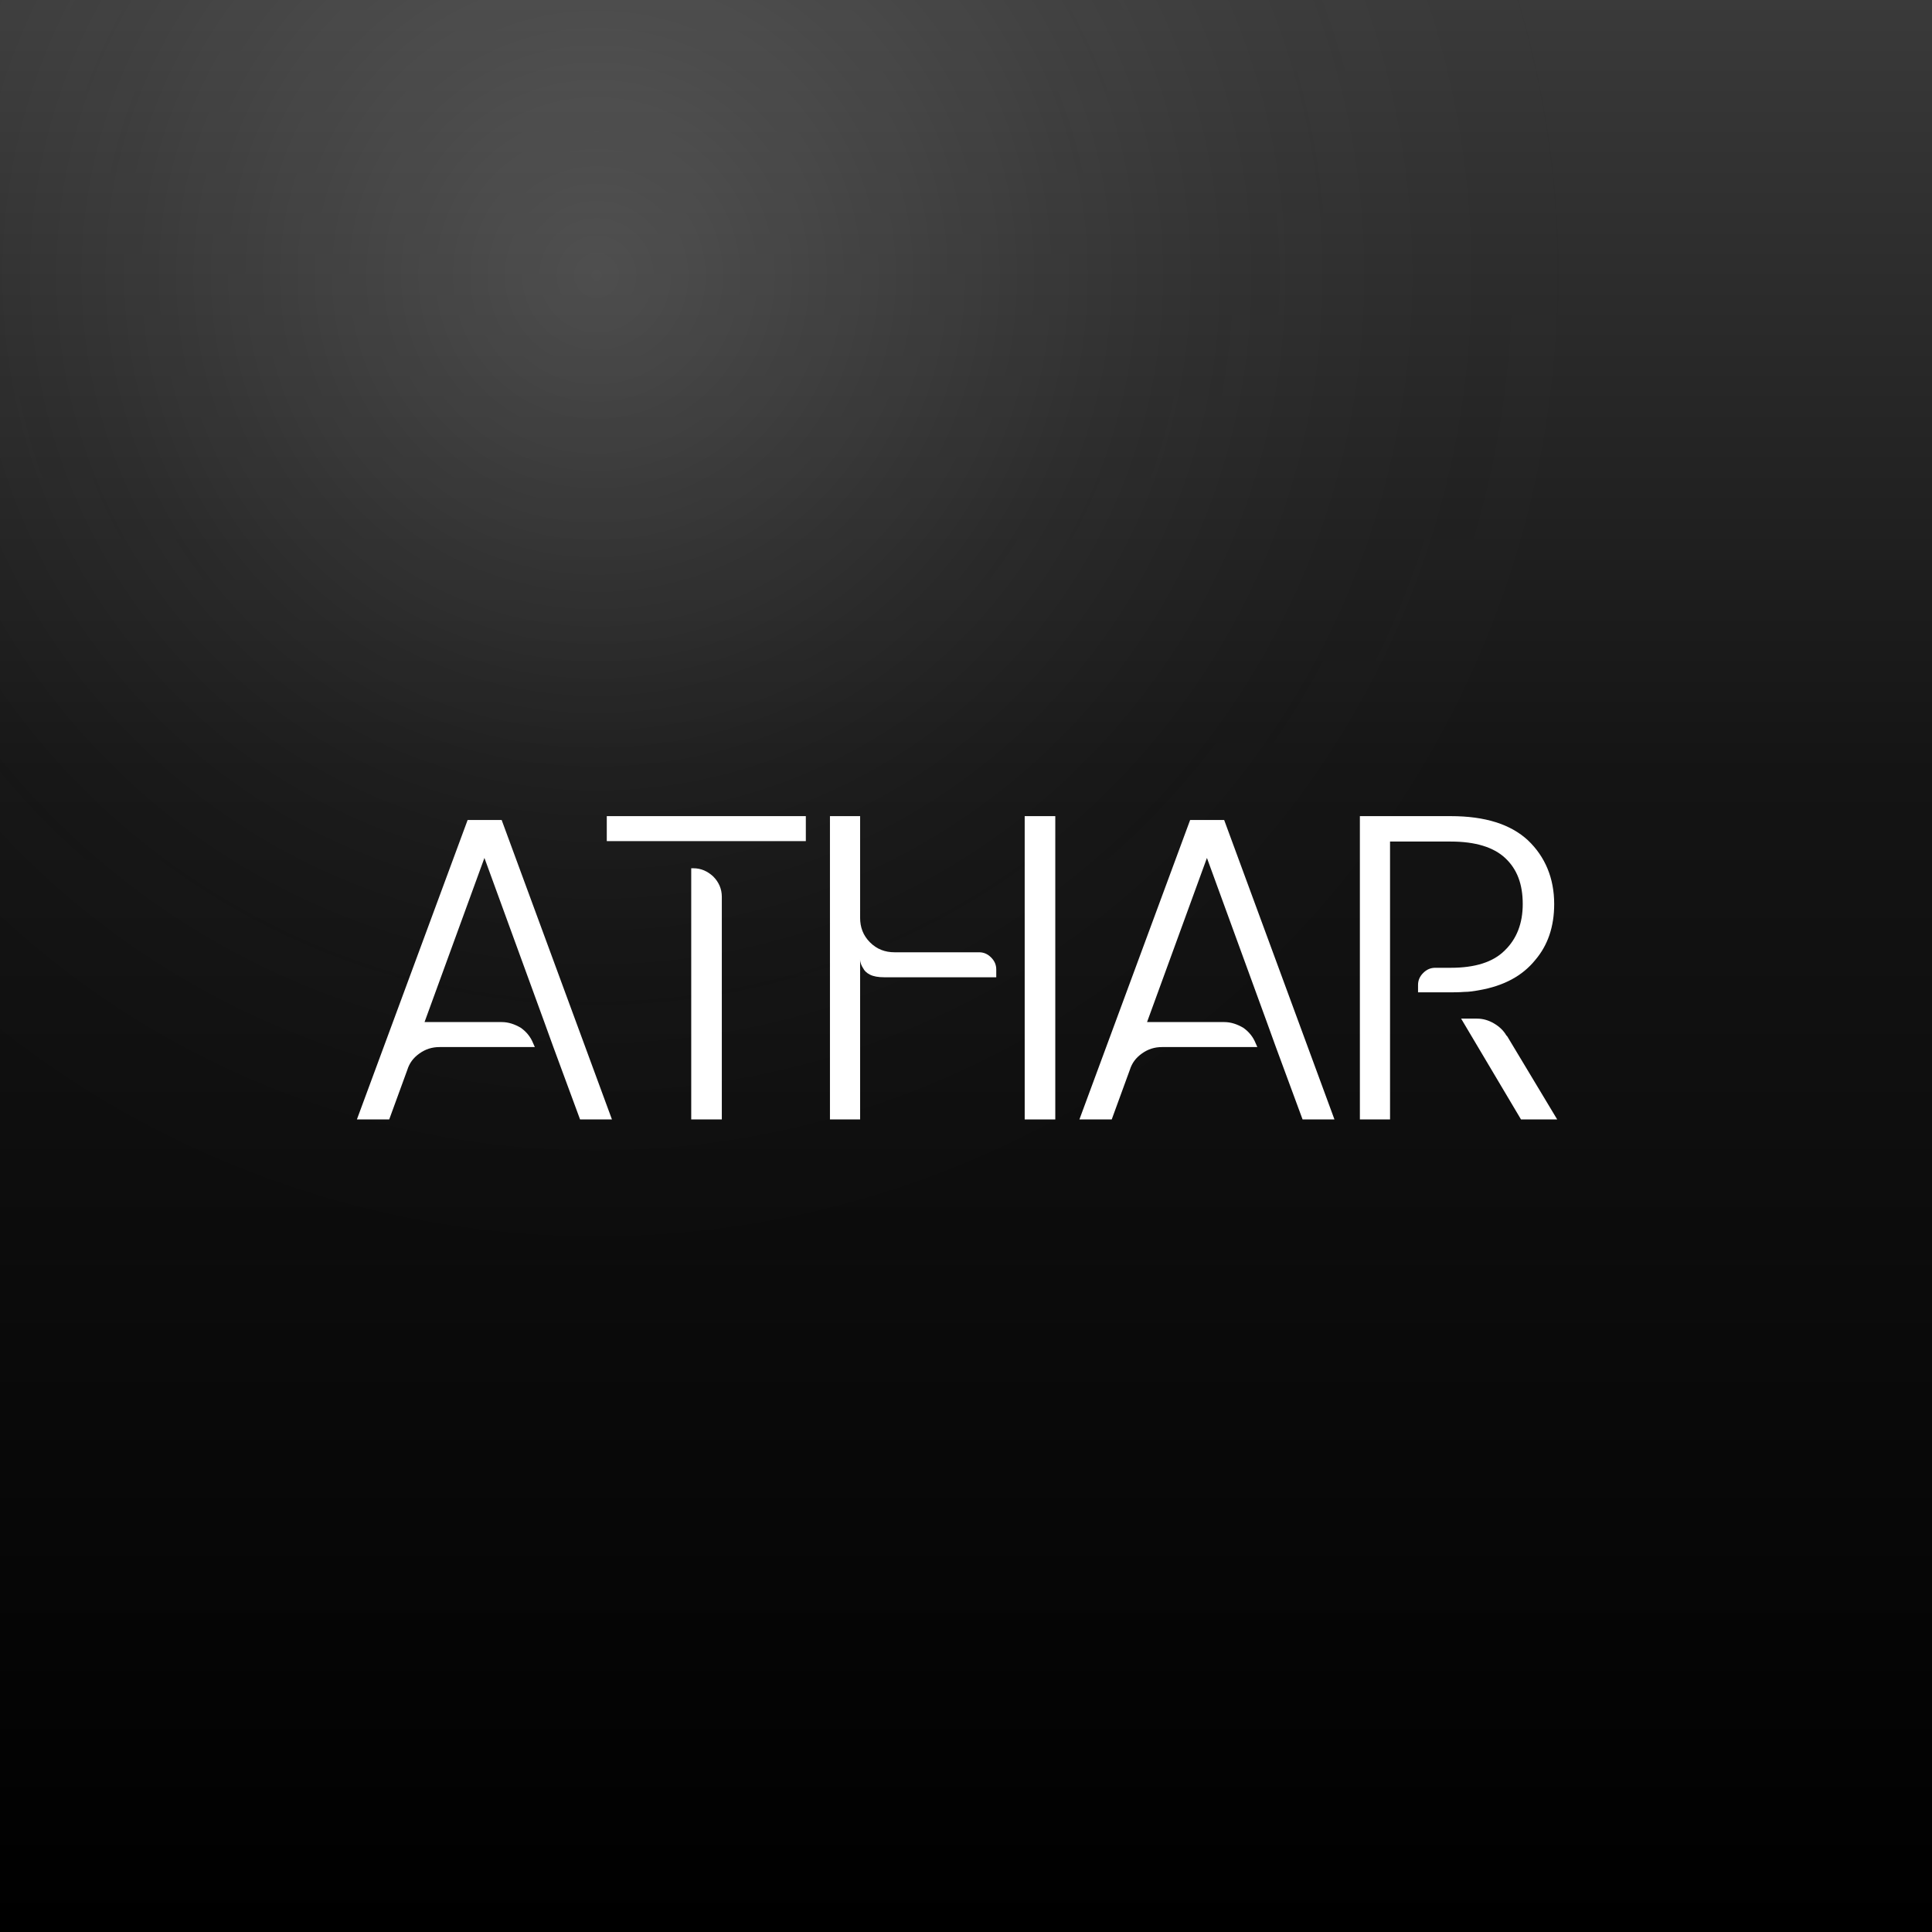
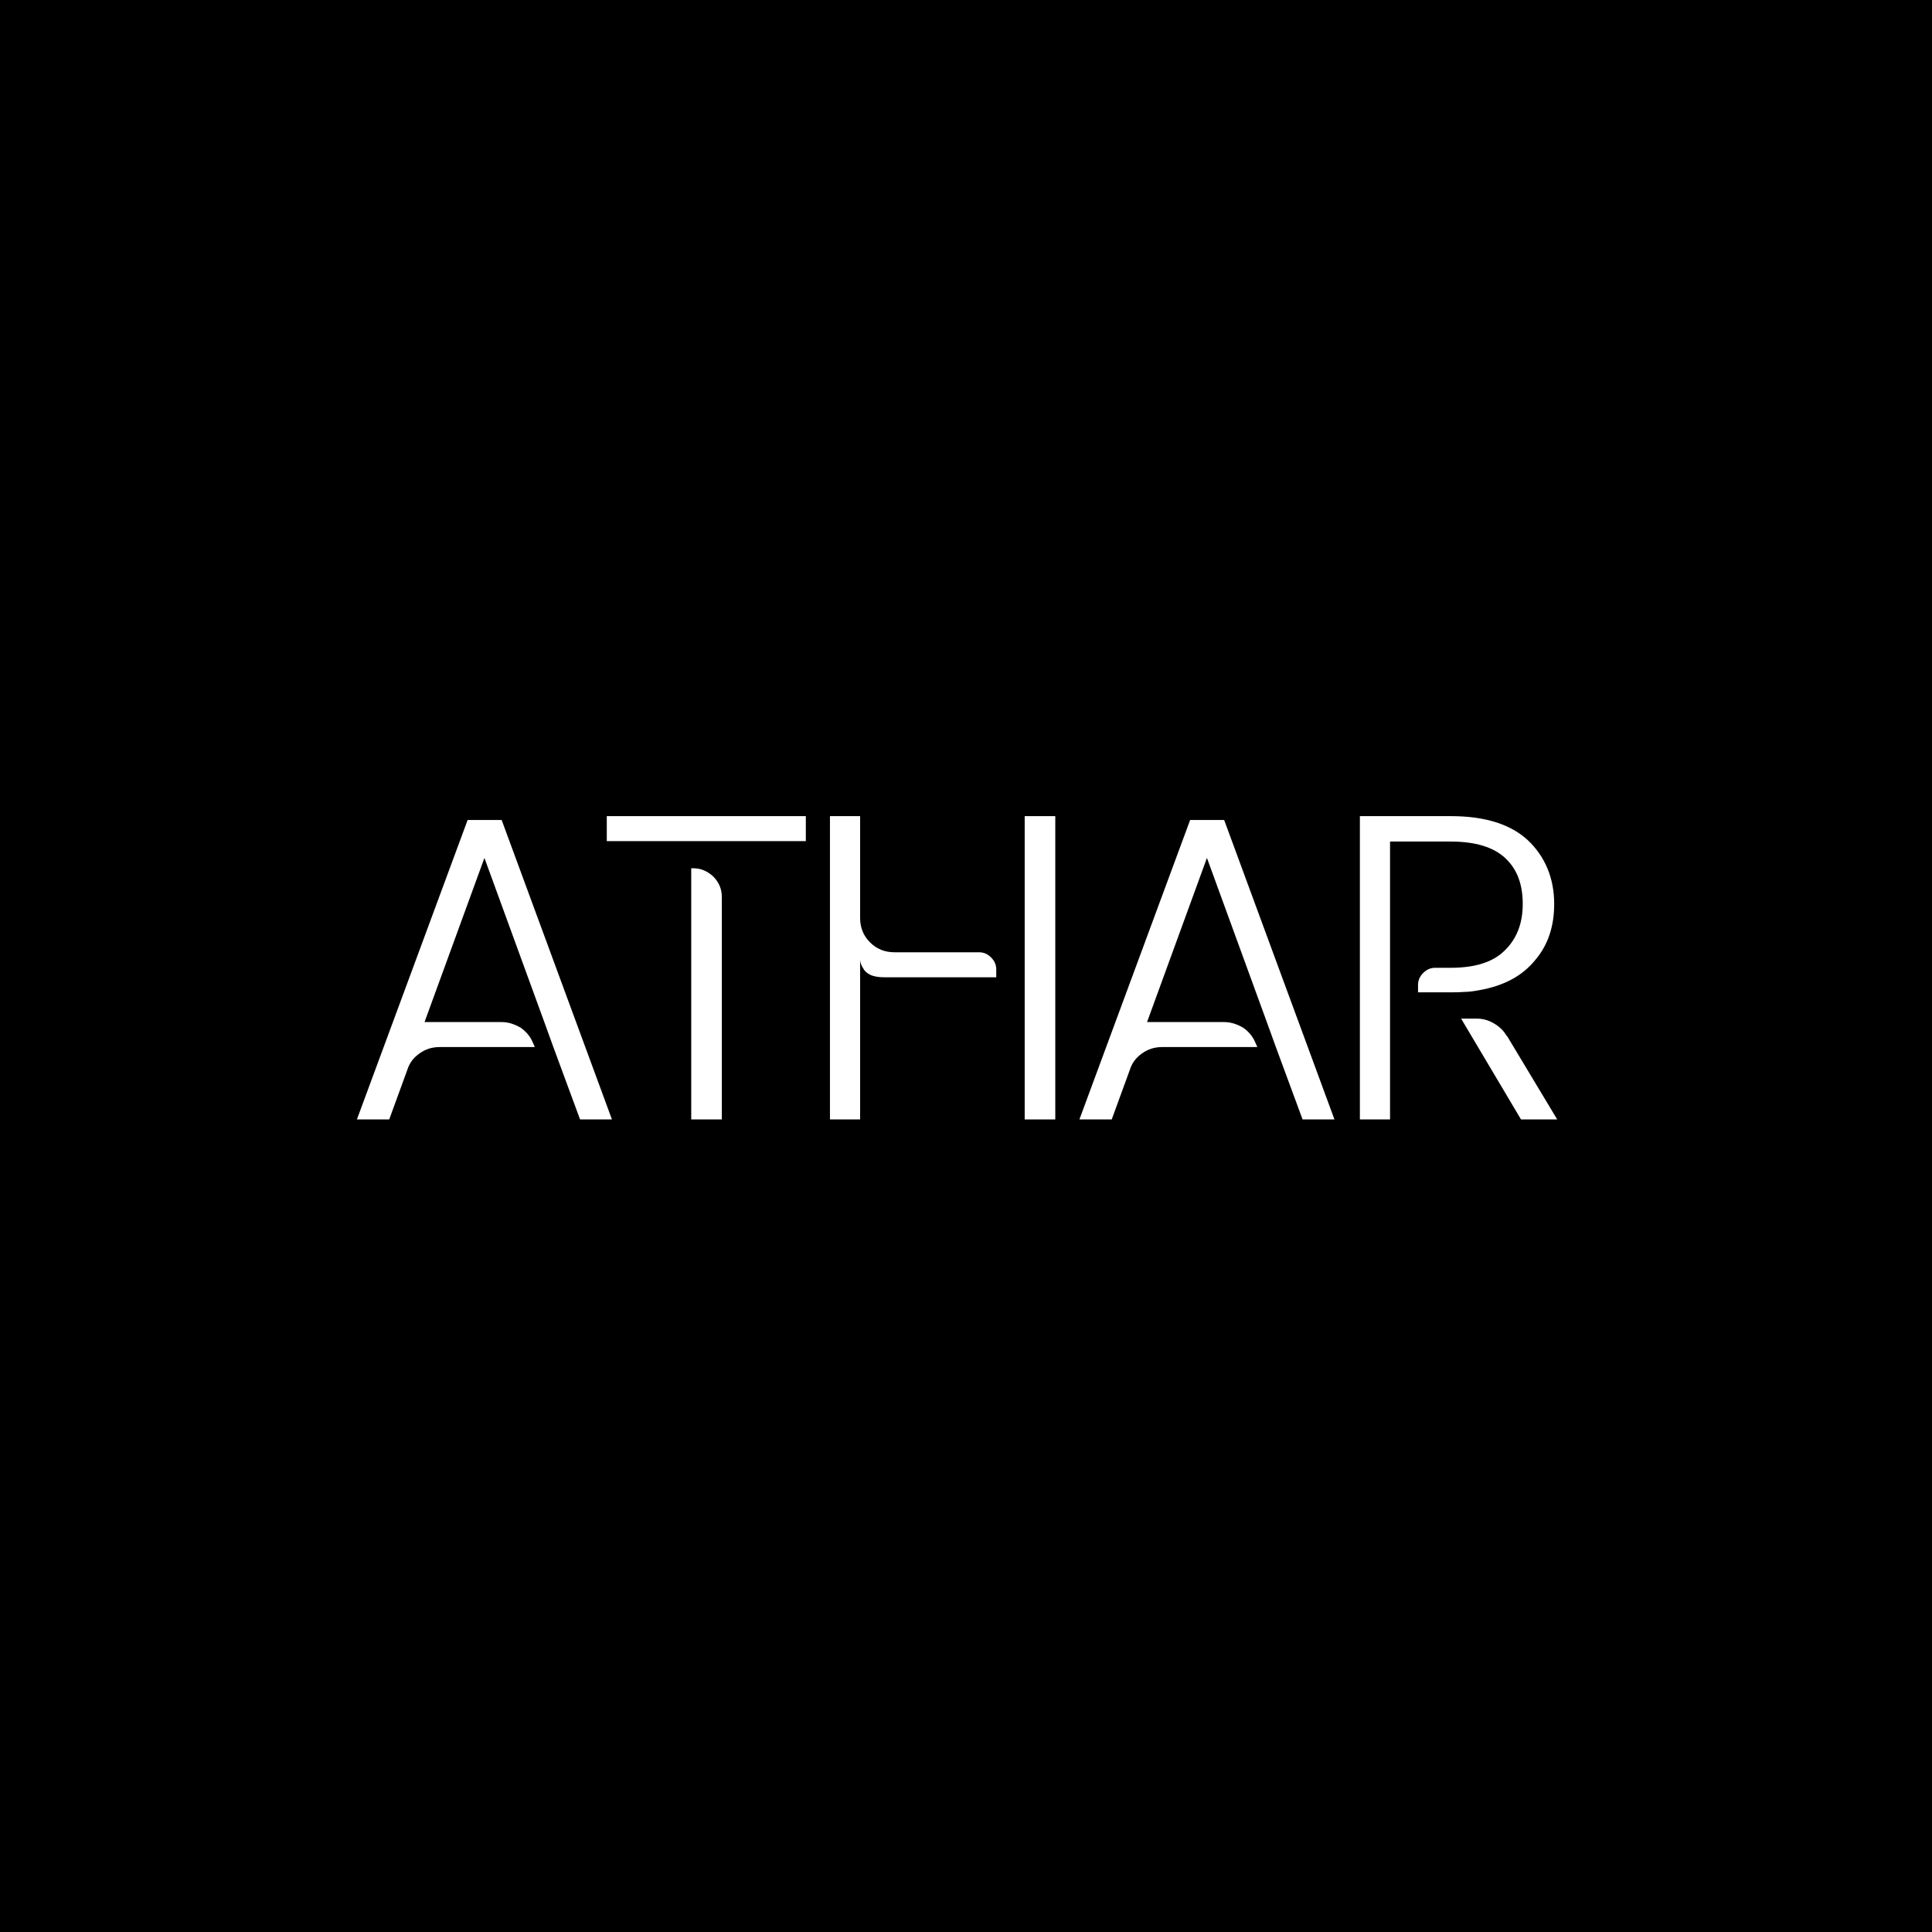
<svg xmlns="http://www.w3.org/2000/svg" viewBox="0 0 842 842" width="842" height="842">
-   <defs>
-     <linearGradient id="athar-pwa-bg" x1="421" y1="0" x2="421" y2="842" gradientUnits="userSpaceOnUse">
-       <stop offset="0%" stop-color="#3a3a3a" />
-       <stop offset="40%" stop-color="#141414" />
-       <stop offset="100%" stop-color="#000000" />
-     </linearGradient>
-     <radialGradient id="athar-pwa-shine" cx="260" cy="120" r="470" gradientUnits="userSpaceOnUse">
-       <stop offset="0%" stop-color="#ffffff" stop-opacity="0.16" />
-       <stop offset="45%" stop-color="#ffffff" stop-opacity="0.05" />
-       <stop offset="100%" stop-color="#000000" stop-opacity="0" />
-     </radialGradient>
-   </defs>
-   <rect width="842" height="842" fill="url(#athar-pwa-bg)" />
-   <rect width="842" height="842" fill="url(#athar-pwa-shine)" />
+   <rect width="842" height="842" fill="#000000" />
  <g transform="translate(92.62 92.62) scale(0.78)">
    <svg x="78" y="336" width="686" height="170" viewBox="174 298 686 170" overflow="visible">
      <g fill="#FFFFFF" transform="matrix(3.3434 0 0 3.3434 512 384)">
        <g transform="matrix(1 0 0 1 -78.984 0.324)">
          <path fill="#FFFFFF" transform="translate(-99.964, -92.2813)" d="M 121.276 117.301 L 102.844 67.261 L 97.156 67.261 L 78.652 117.301 L 84.052 117.301 L 87.076 109.021 C 87.436 107.869 88.084 107.005 89.092 106.285 C 90.1 105.565 91.18 105.205 92.476 105.205 L 108.388 105.205 L 108.1 104.557 C 107.668 103.477 106.948 102.613 106.012 101.965 C 105.004 101.389 103.996 101.029 102.844 101.029 L 89.956 101.029 L 99.964 73.597 L 109.972 101.029 L 111.484 105.205 L 115.948 117.301 Z" />
        </g>
        <g transform="matrix(1 0 0 1 -41.904 0)">
          <g transform="matrix(1 0 0 1 0.036 4.356)">
            <path fill="#FFFFFF" transform="translate(-100, -96.3133)" d="M 97.804 75.325 L 97.444 75.325 L 97.444 117.301 L 102.556 117.301 L 102.556 80.077 C 102.556 78.781 102.052 77.629 101.116 76.693 C 100.18 75.829 99.1 75.325 97.804 75.325 Z" />
          </g>
          <g transform="matrix(1 0 0 1 0 -23.256)">
            <path fill="#FFFFFF" transform="translate(-99.964, -68.7013)" d="M 116.596 66.613 L 83.332 66.613 L 83.332 70.789 L 116.596 70.789 Z" />
          </g>
        </g>
        <g transform="matrix(1 0 0 1 -2.412 0)">
          <g transform="matrix(1 0 0 1 16.272 0)">
            <path fill="#FFFFFF" transform="translate(-116.272, -91.9573)" d="M 118.828 66.613 L 113.716 66.613 L 113.716 117.301 L 118.828 117.301 Z" />
          </g>
          <g transform="matrix(1 0 0 1 -4.932 0)">
            <path fill="#FFFFFF" transform="translate(-95.068, -91.9573)" d="M 106.084 89.365 L 91.972 89.365 C 90.388 89.365 89.02 88.861 87.868 87.709 C 86.716 86.557 86.212 85.189 86.212 83.605 L 86.212 66.613 L 81.172 66.613 L 81.172 117.301 L 86.212 117.301 L 86.212 90.517 C 86.212 91.093 86.428 91.597 86.716 92.029 C 86.932 92.461 87.292 92.821 87.868 93.109 C 88.444 93.397 89.236 93.541 90.244 93.541 L 108.964 93.541 L 108.964 92.245 C 108.964 91.453 108.676 90.805 108.1 90.229 C 107.524 89.653 106.876 89.365 106.084 89.365 Z" />
          </g>
        </g>
        <g transform="matrix(1 0 0 1 41.76 0.324)">
          <path fill="#FFFFFF" transform="translate(-99.964, -92.2813)" d="M 121.276 117.301 L 102.844 67.261 L 97.156 67.261 L 78.652 117.301 L 84.052 117.301 L 87.076 109.021 C 87.436 107.869 88.084 107.005 89.092 106.285 C 90.1 105.565 91.18 105.205 92.476 105.205 L 108.388 105.205 L 108.1 104.557 C 107.668 103.477 106.948 102.613 106.012 101.965 C 105.004 101.389 103.996 101.029 102.844 101.029 L 89.956 101.029 L 99.964 73.597 L 109.972 101.029 L 111.484 105.205 L 115.948 117.301 Z" />
        </g>
        <g transform="matrix(1 0 0 1 83.808 0)">
          <g transform="matrix(1 0 0 1 8.46 16.92)">
            <path fill="#FFFFFF" transform="translate(-109.648, -108.8773)" d="M 117.676 117.301 L 109.324 103.405 L 109.18 103.261 C 108.676 102.397 107.956 101.749 107.092 101.245 C 106.228 100.741 105.292 100.453 104.284 100.453 L 101.62 100.453 L 111.628 117.301 Z" />
          </g>
          <g transform="matrix(1 0 0 1 -0.252 0)">
            <path fill="#FFFFFF" transform="translate(-100.936, -91.9573)" d="M 114.004 90.661 C 116.092 88.213 117.172 85.117 117.172 81.301 C 117.172 76.981 115.66 73.381 112.78 70.645 C 109.9 67.981 105.652 66.613 99.892 66.613 L 84.7 66.613 L 84.7 117.301 L 89.74 117.301 L 89.74 70.861 L 99.892 70.861 C 103.996 70.861 107.02 71.797 108.964 73.597 C 110.98 75.469 111.916 77.989 111.916 81.301 C 111.916 84.541 110.908 87.133 108.892 89.077 C 106.948 91.021 103.924 91.957 99.892 91.957 L 97.3 91.957 C 96.508 91.957 95.86 92.245 95.284 92.821 C 94.708 93.397 94.42 94.045 94.42 94.837 L 94.42 96.061 L 99.028 96.061 C 100.252 96.061 101.26 96.061 102.124 95.989 C 102.988 95.989 103.852 95.845 104.644 95.701 C 108.748 94.981 111.844 93.325 114.004 90.661 Z" />
          </g>
        </g>
      </g>
    </svg>
  </g>
</svg>
